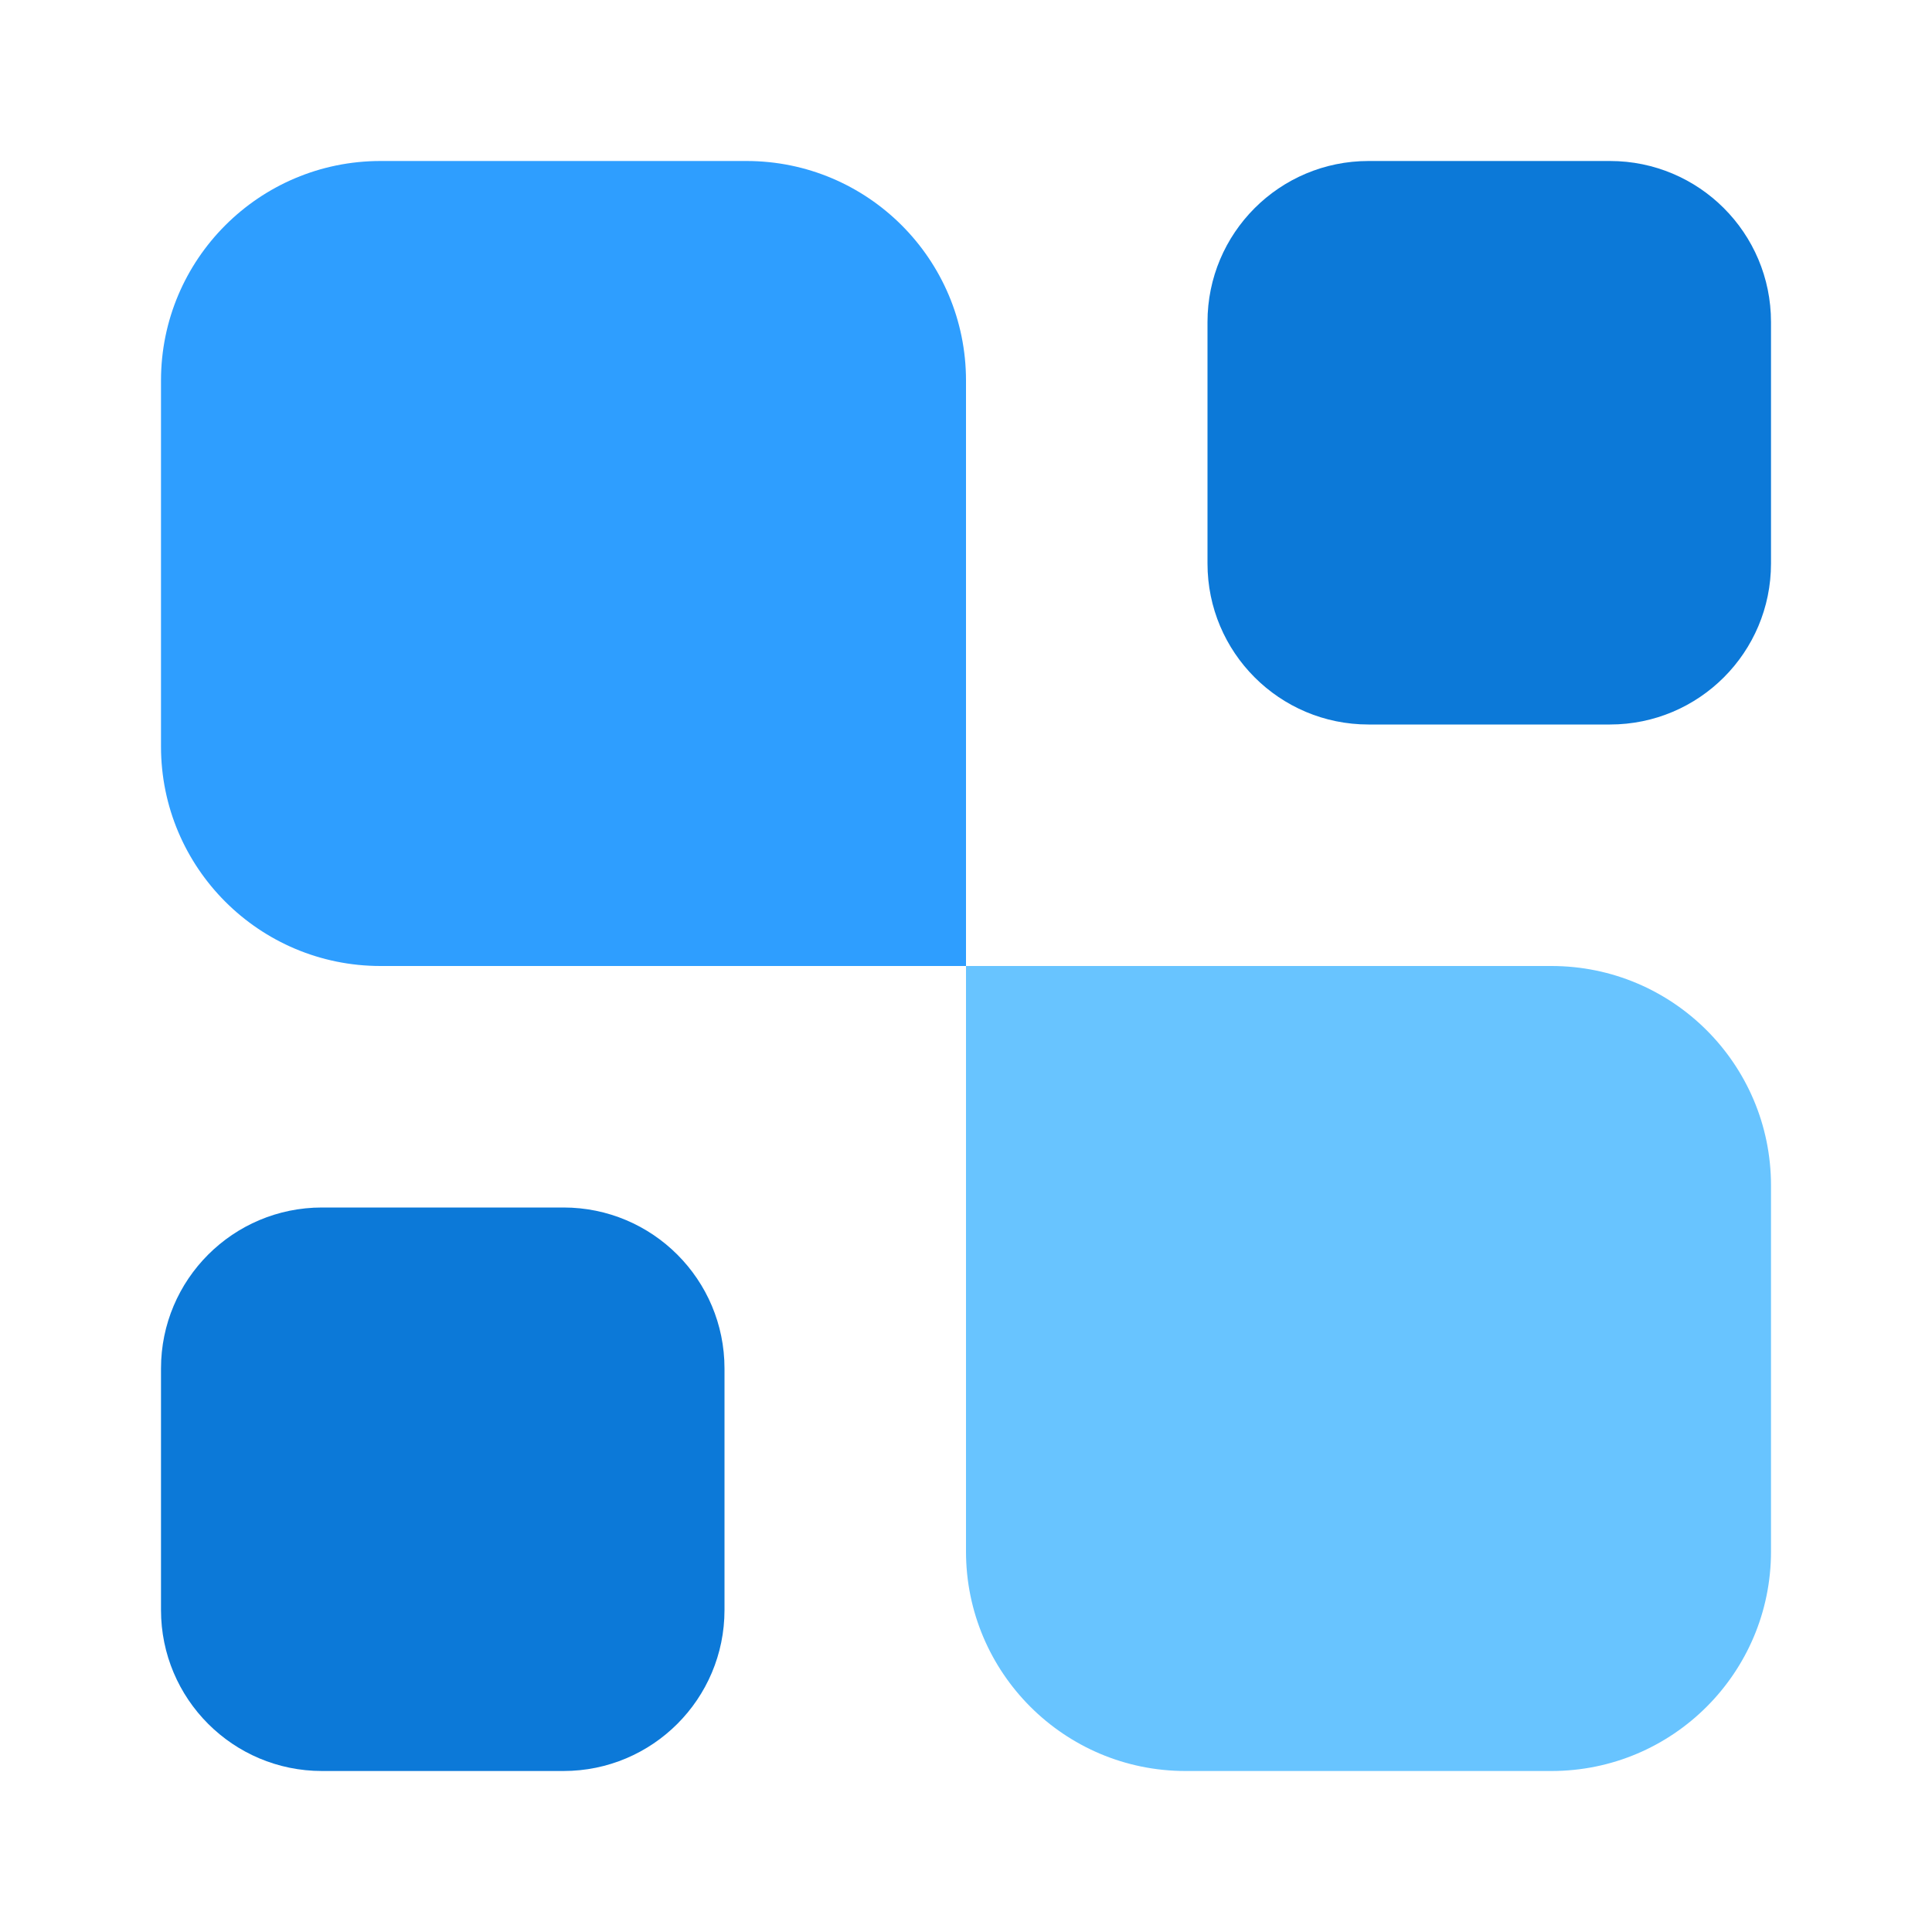
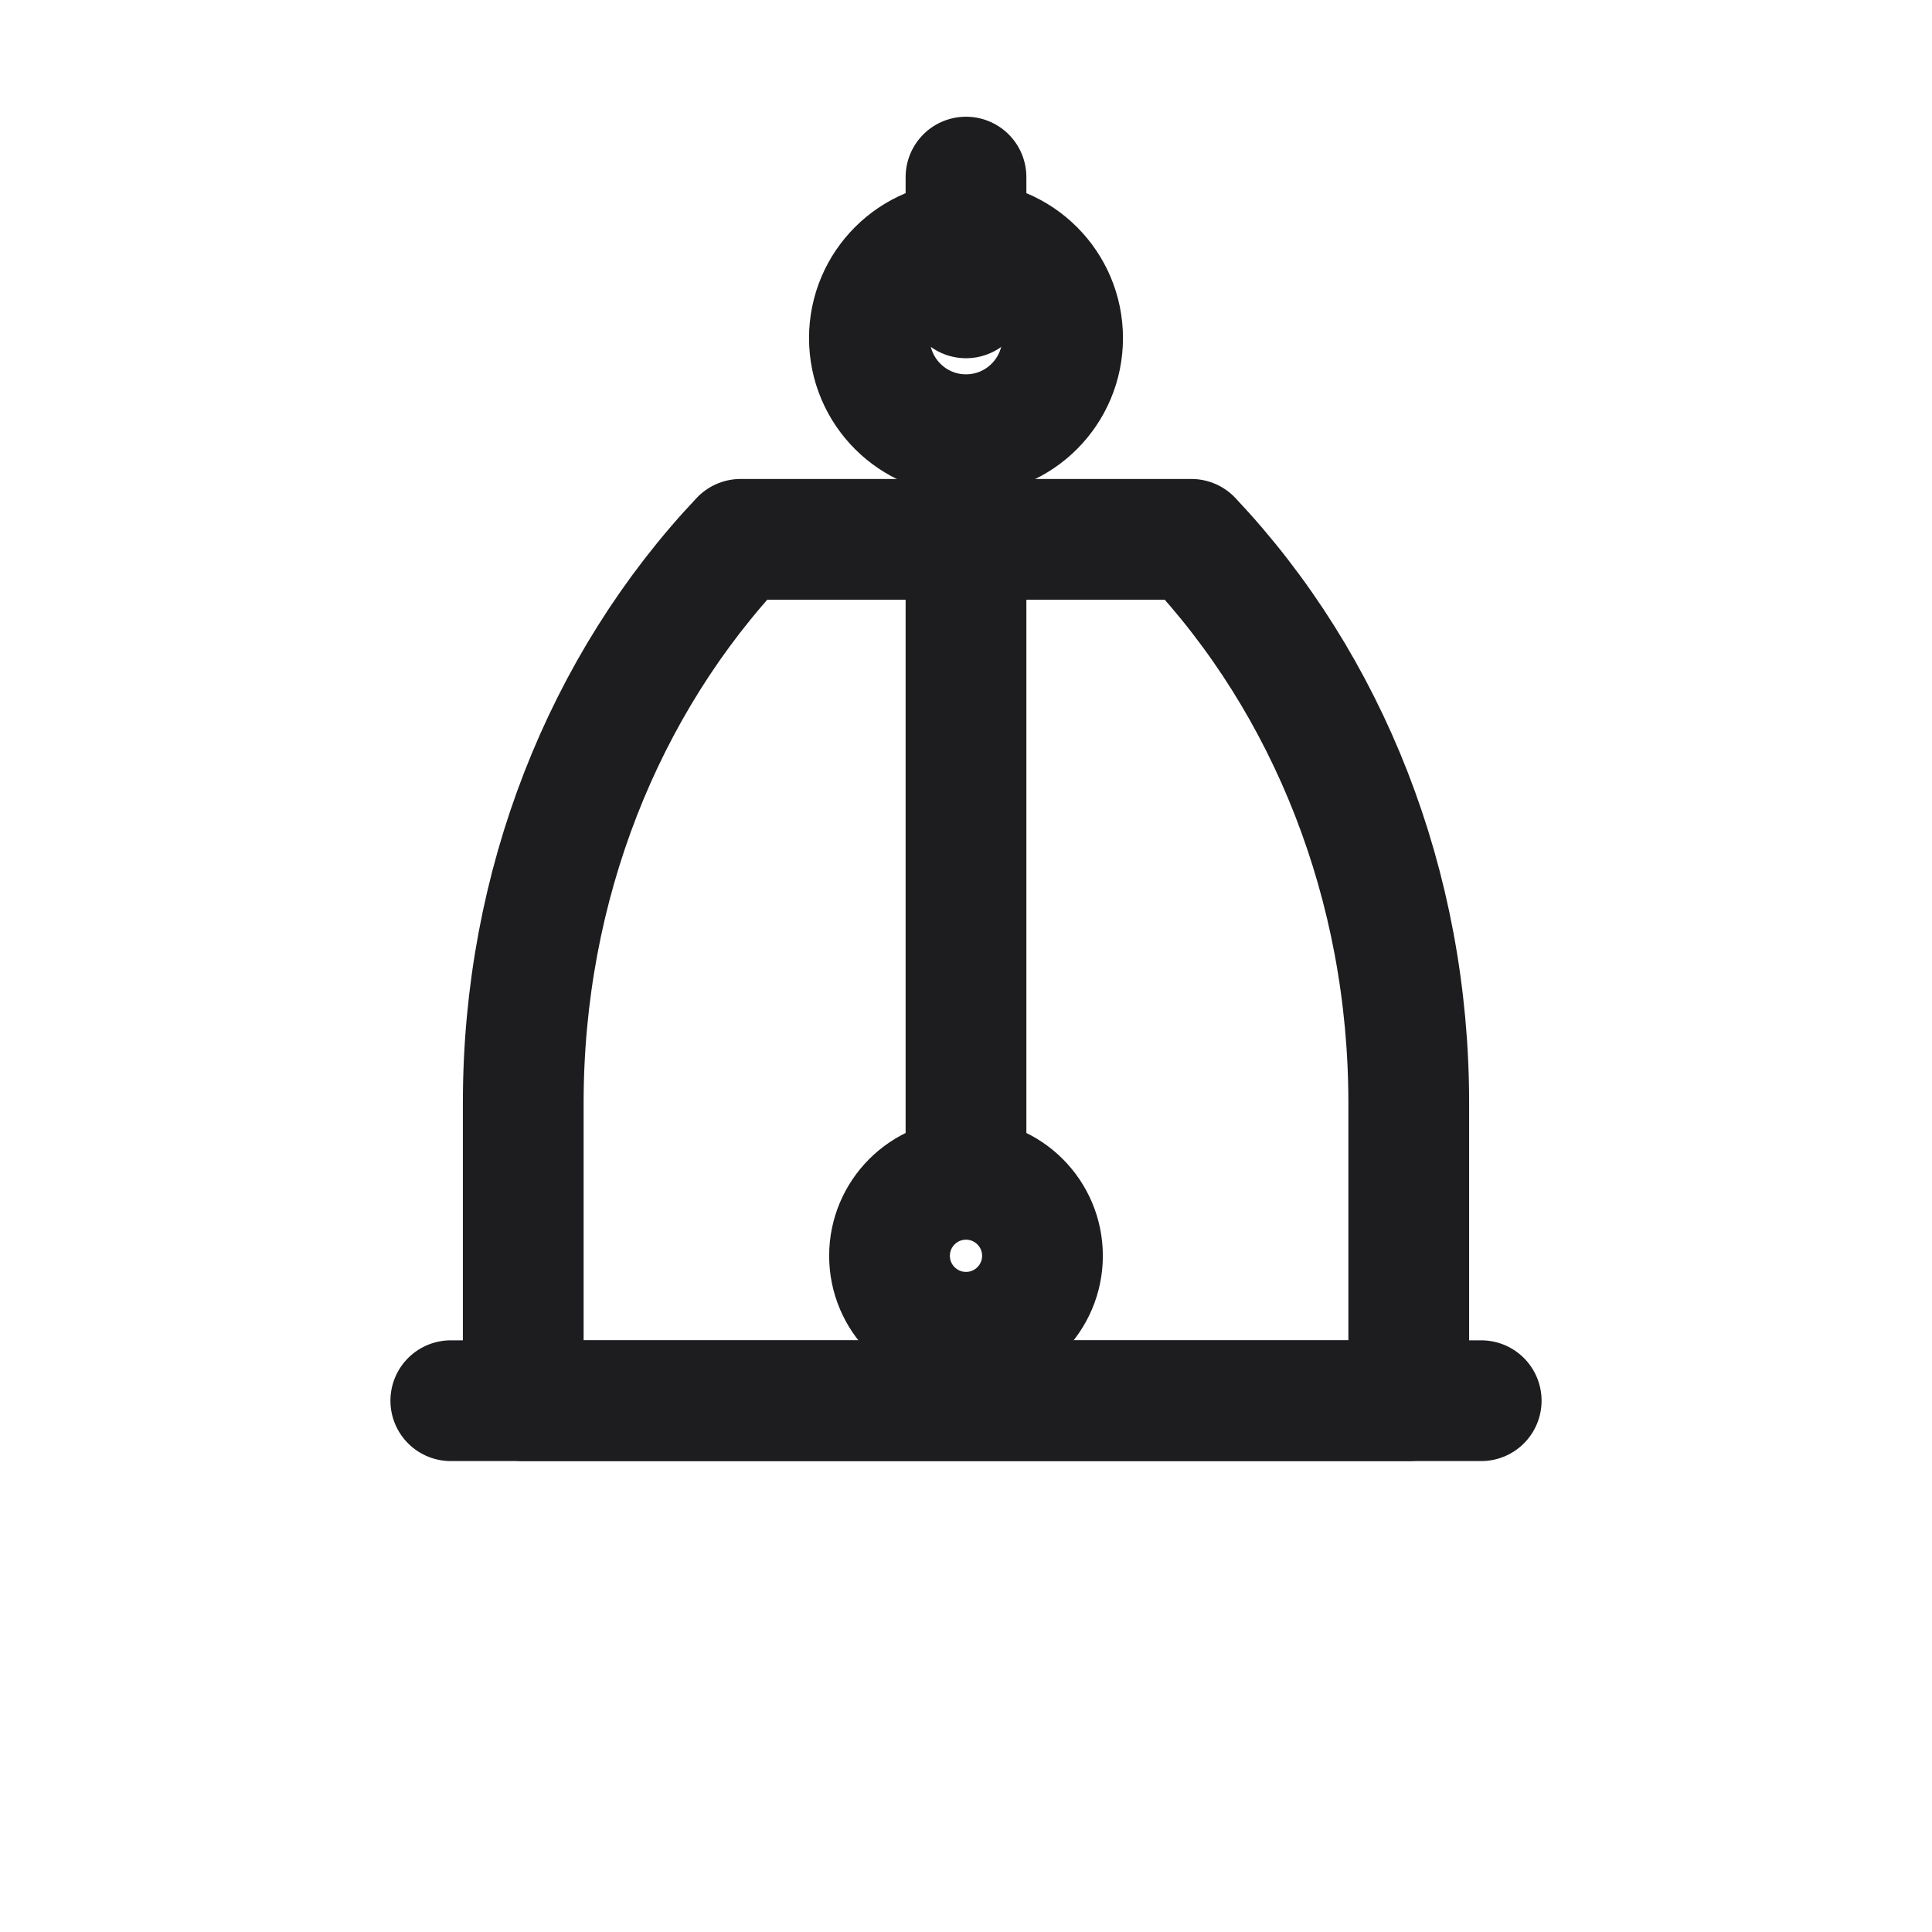
<svg xmlns="http://www.w3.org/2000/svg" width="24" height="24" viewBox="0 0 24 24" fill="none">
-   <path d="M22 19.273C22 20.779 20.779 22 19.273 22H14.727C13.221 22 12 20.779 12 19.273V12H19.273C20.779 12 22 13.221 22 14.727V19.273Z" fill="#68C4FF" />
-   <path d="M20 2C21.105 2 22 2.895 22 4V7C22 8.105 21.105 9 20 9H17C15.895 9 15 8.105 15 7V4C15 2.895 15.895 2 17 2H20Z" fill="#0C79D8" />
-   <path d="M7 15C8.105 15 9 15.895 9 17V20C9 21.105 8.105 22 7 22H4C2.895 22 2 21.105 2 20V17C2 15.895 2.895 15 4 15H7Z" fill="#0C79D8" />
-   <path d="M12 12H4.727C3.221 12 2 10.779 2 9.273V4.727C2 3.221 3.221 2 4.727 2H9.273C10.779 2 12 3.221 12 4.727V12Z" fill="#2E9EFF" />
+   <g stroke="#1D1D1F" stroke-width="1.5" stroke-linecap="round" stroke-linejoin="round">
+     <path d="M12 2.2v1.5" />
+     <circle cx="12" cy="4.2" r="1.2" />
+     <path d="M9.2 6.7h5.6c1.7 1.8 2.7 4.3 2.7 7v3.7H6.5v-3.7c0-2.7 1-5.2 2.7-7Z" />
+     <path d="M5.6 17.4h12.8" />
+     <path d="M12 7.2v7.4" />
+     <circle cx="12" cy="15.6" r="0.95" />
+   </g>
</svg>
